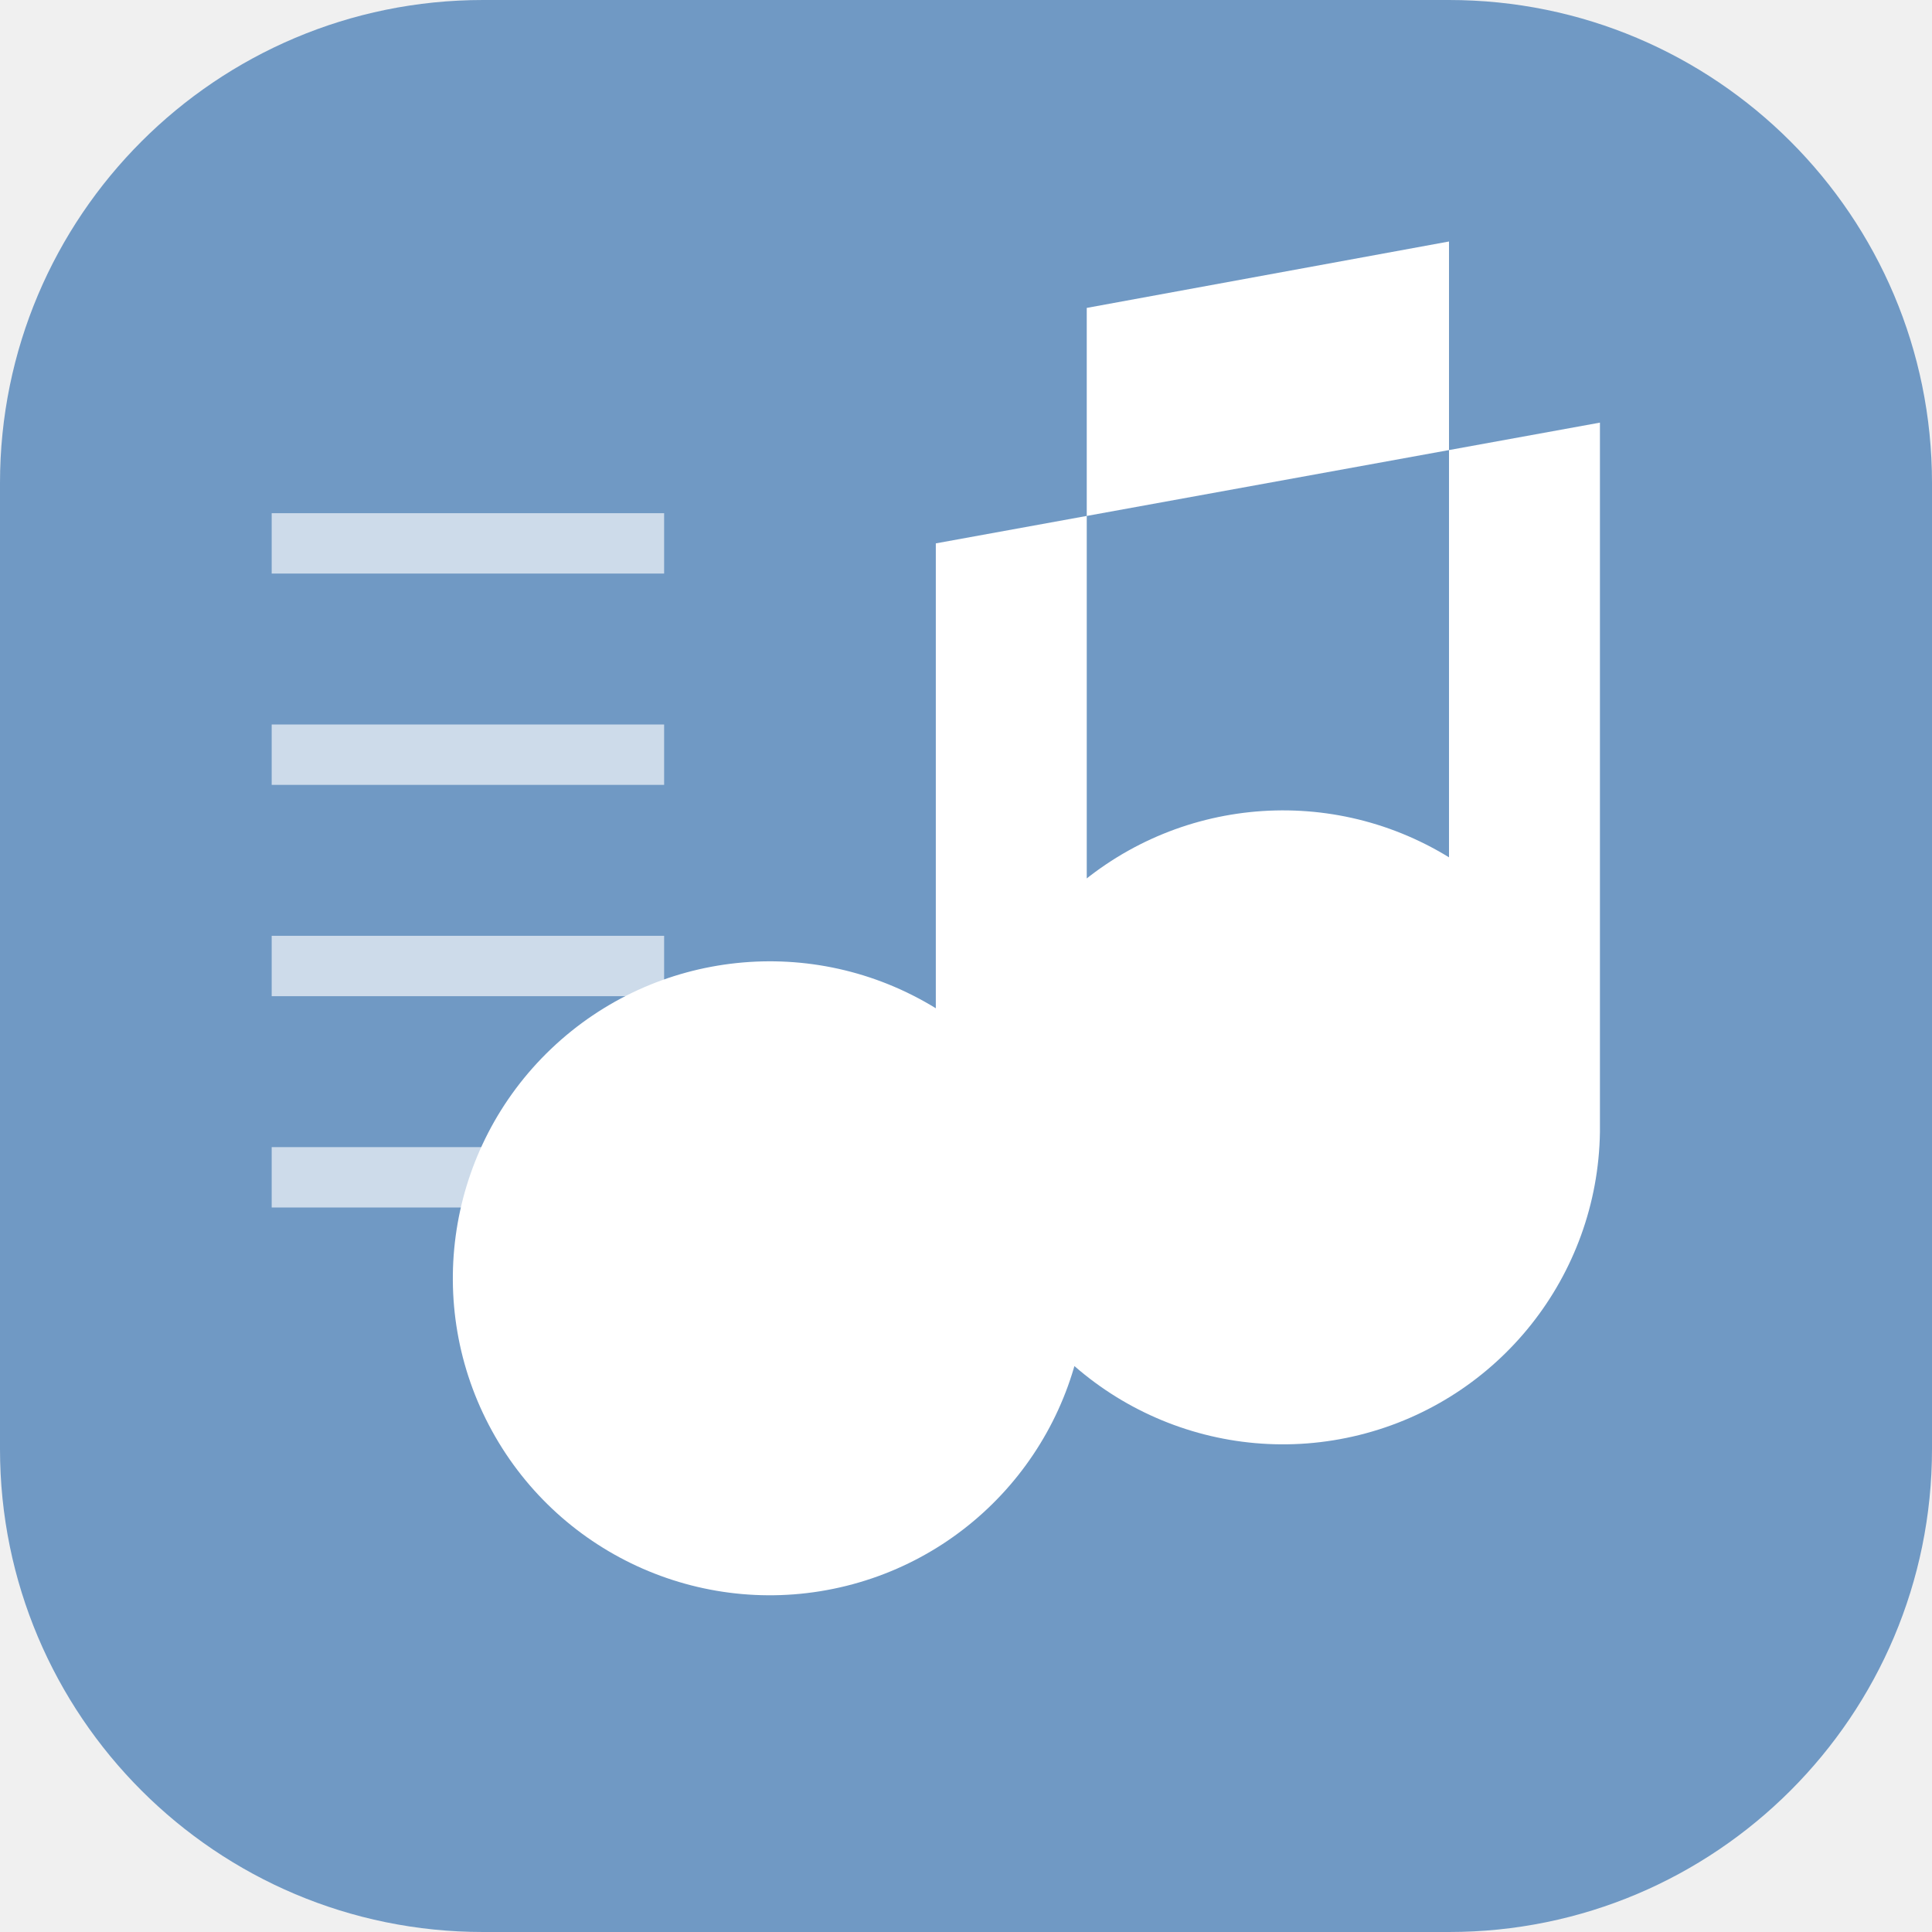
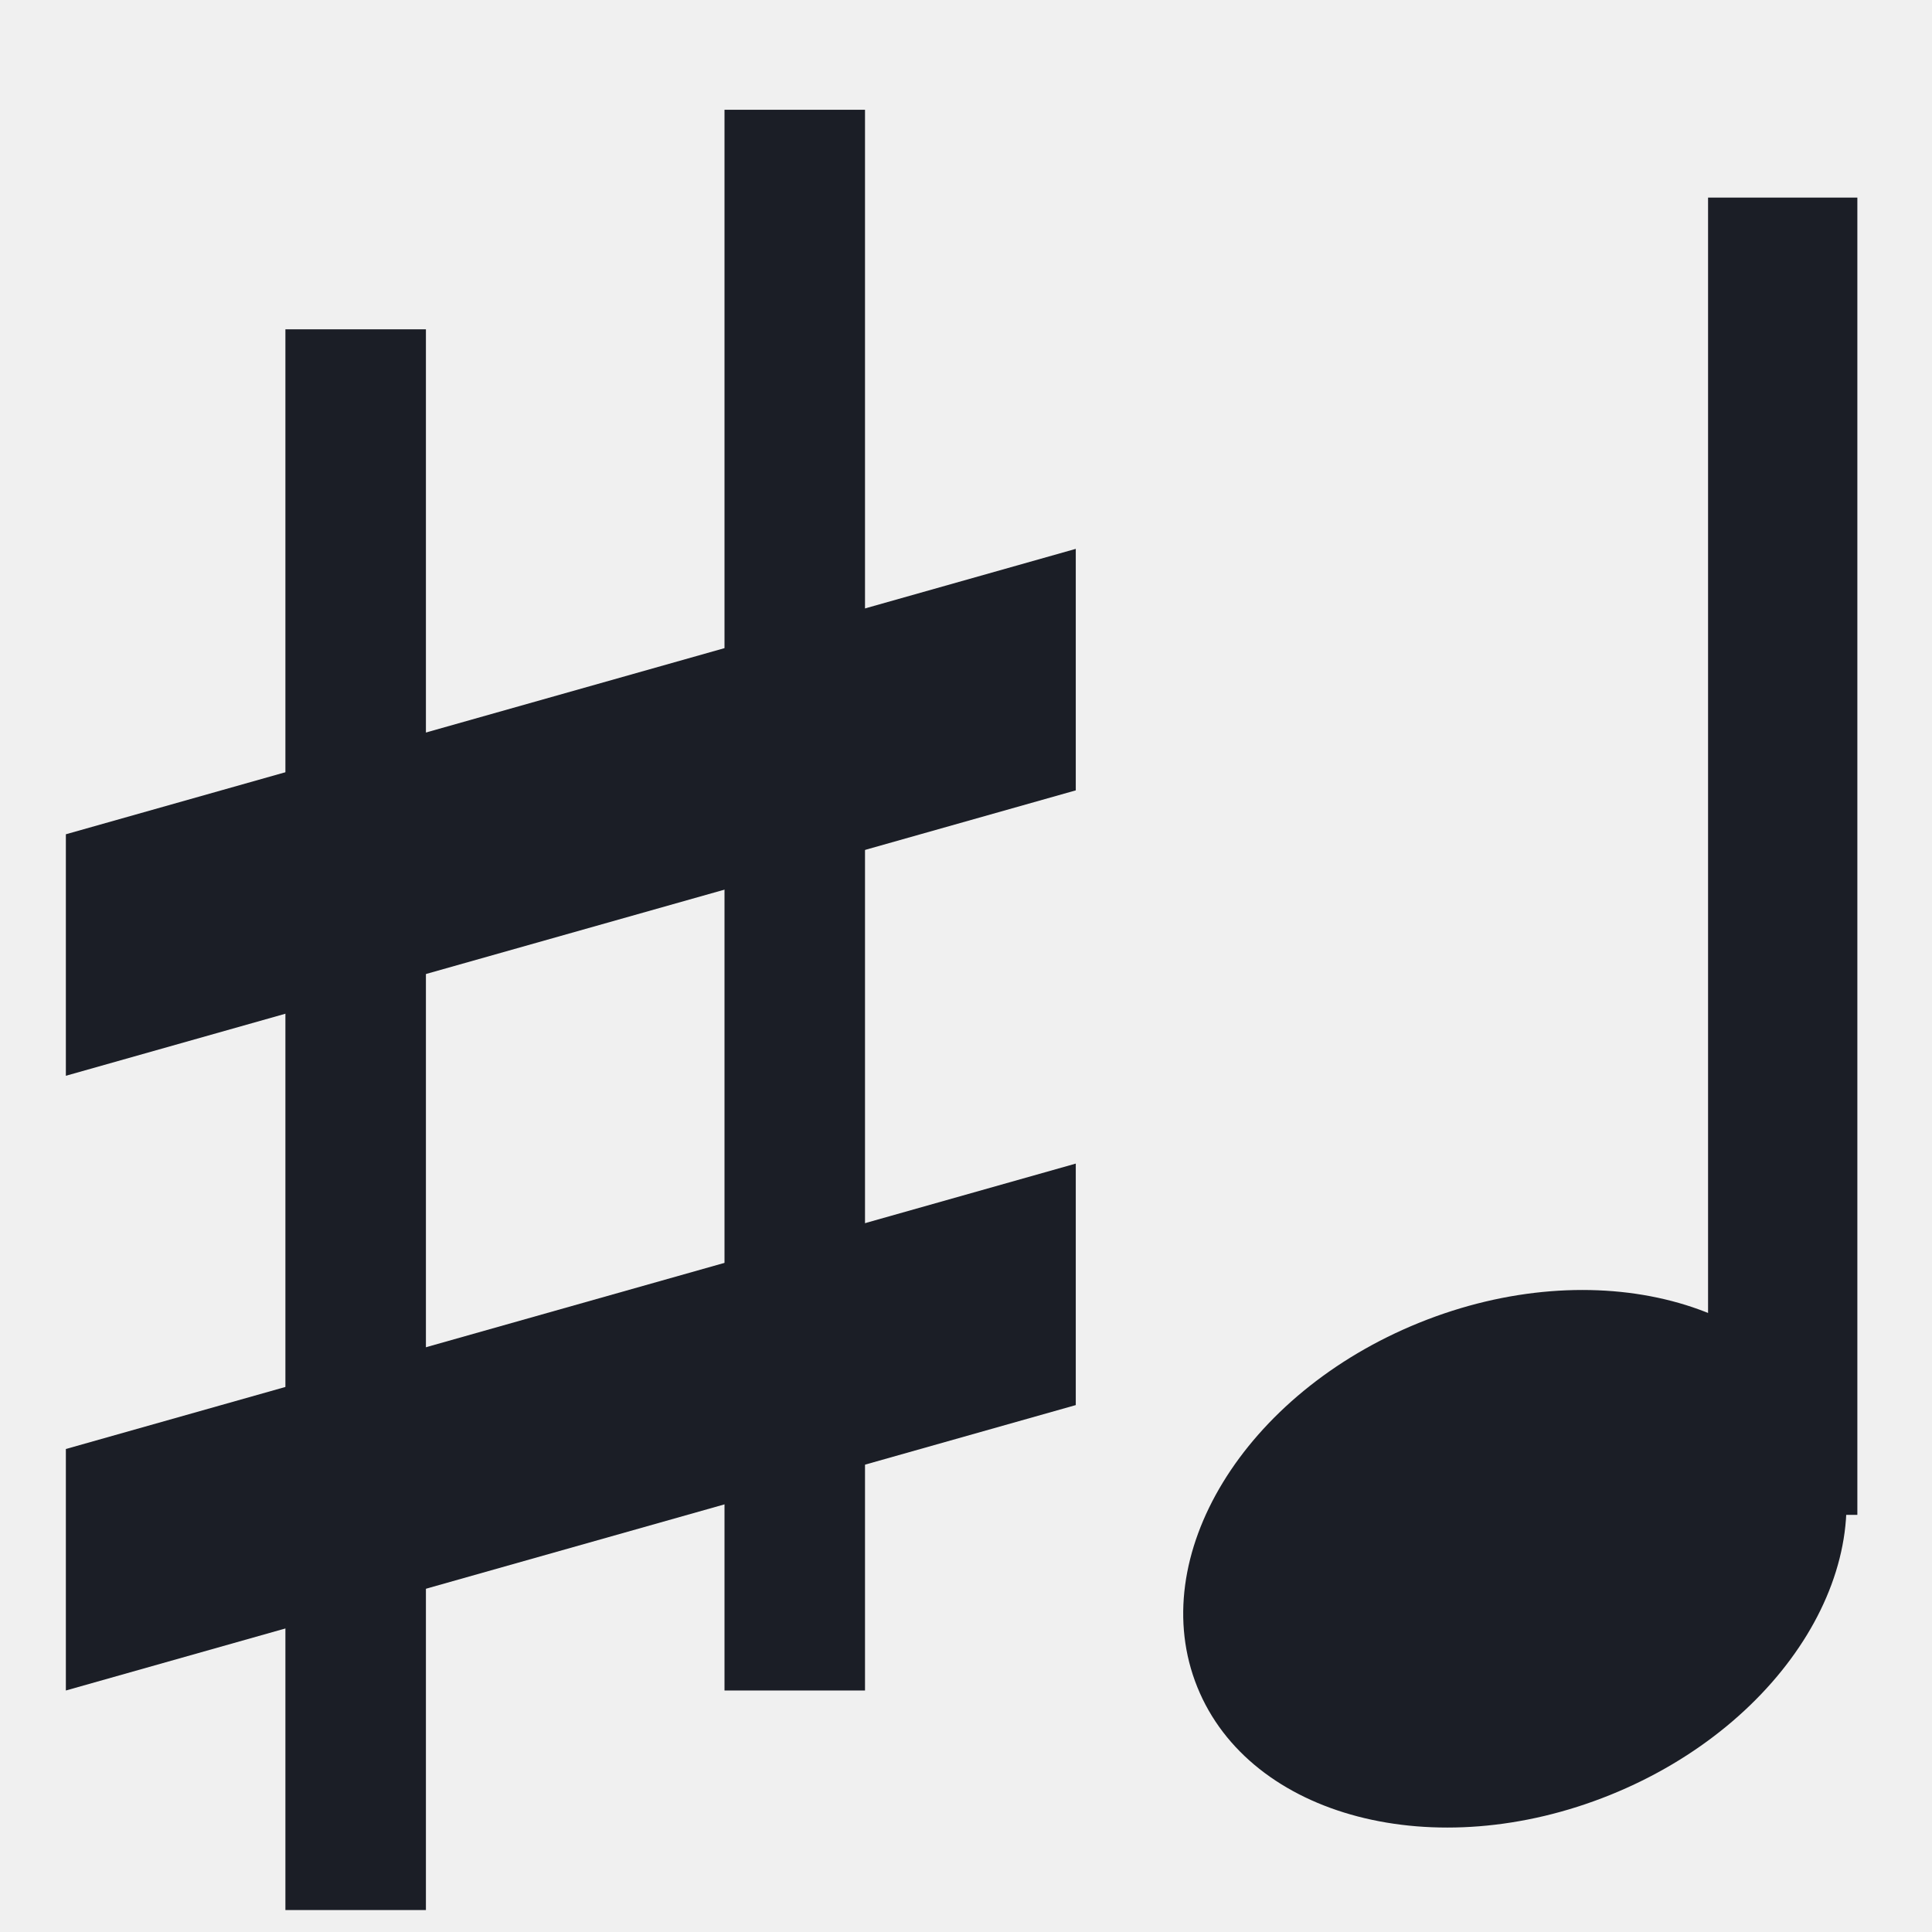
- <svg xmlns="http://www.w3.org/2000/svg" viewBox="0 0 64 64">
-   <rect width="64" height="64" rx="16" fill="#7099c4" />
-   <path d="M36 12v30.5a10.5 10.5 0 1 1-5-9.1V18l22-4v23.5a10.5 10.5 0 1 1-5-9.1V8l-12 2.2V12Z" fill="white" />
-   <path d="M9 18h13M9 25h13M9 32h13M9 39h10" stroke="white" stroke-opacity=".65" stroke-width="2" />
+ <svg xmlns="http://www.w3.org/2000/svg" viewBox="10.5 8.5 44 44">
+   <style>g{fill:#1b1e26}@media (prefers-color-scheme:dark){g{fill:#eef0f5}}</style>
+   <g>
+     <rect x="17" y="16" width="3.2" height="36" />
+     <rect x="27" y="11" width="3.2" height="36" />
+     <path d="M12 27.5 35 21v5.5L12 33zm0 14L35 35v5.5L12 47z" />
+     <ellipse cx="45" cy="44" rx="7.8" ry="5.8" transform="rotate(-22 45 44)" />
+     <rect x="49.4" y="13" width="3.4" height="30" />
+   </g>
</svg>
